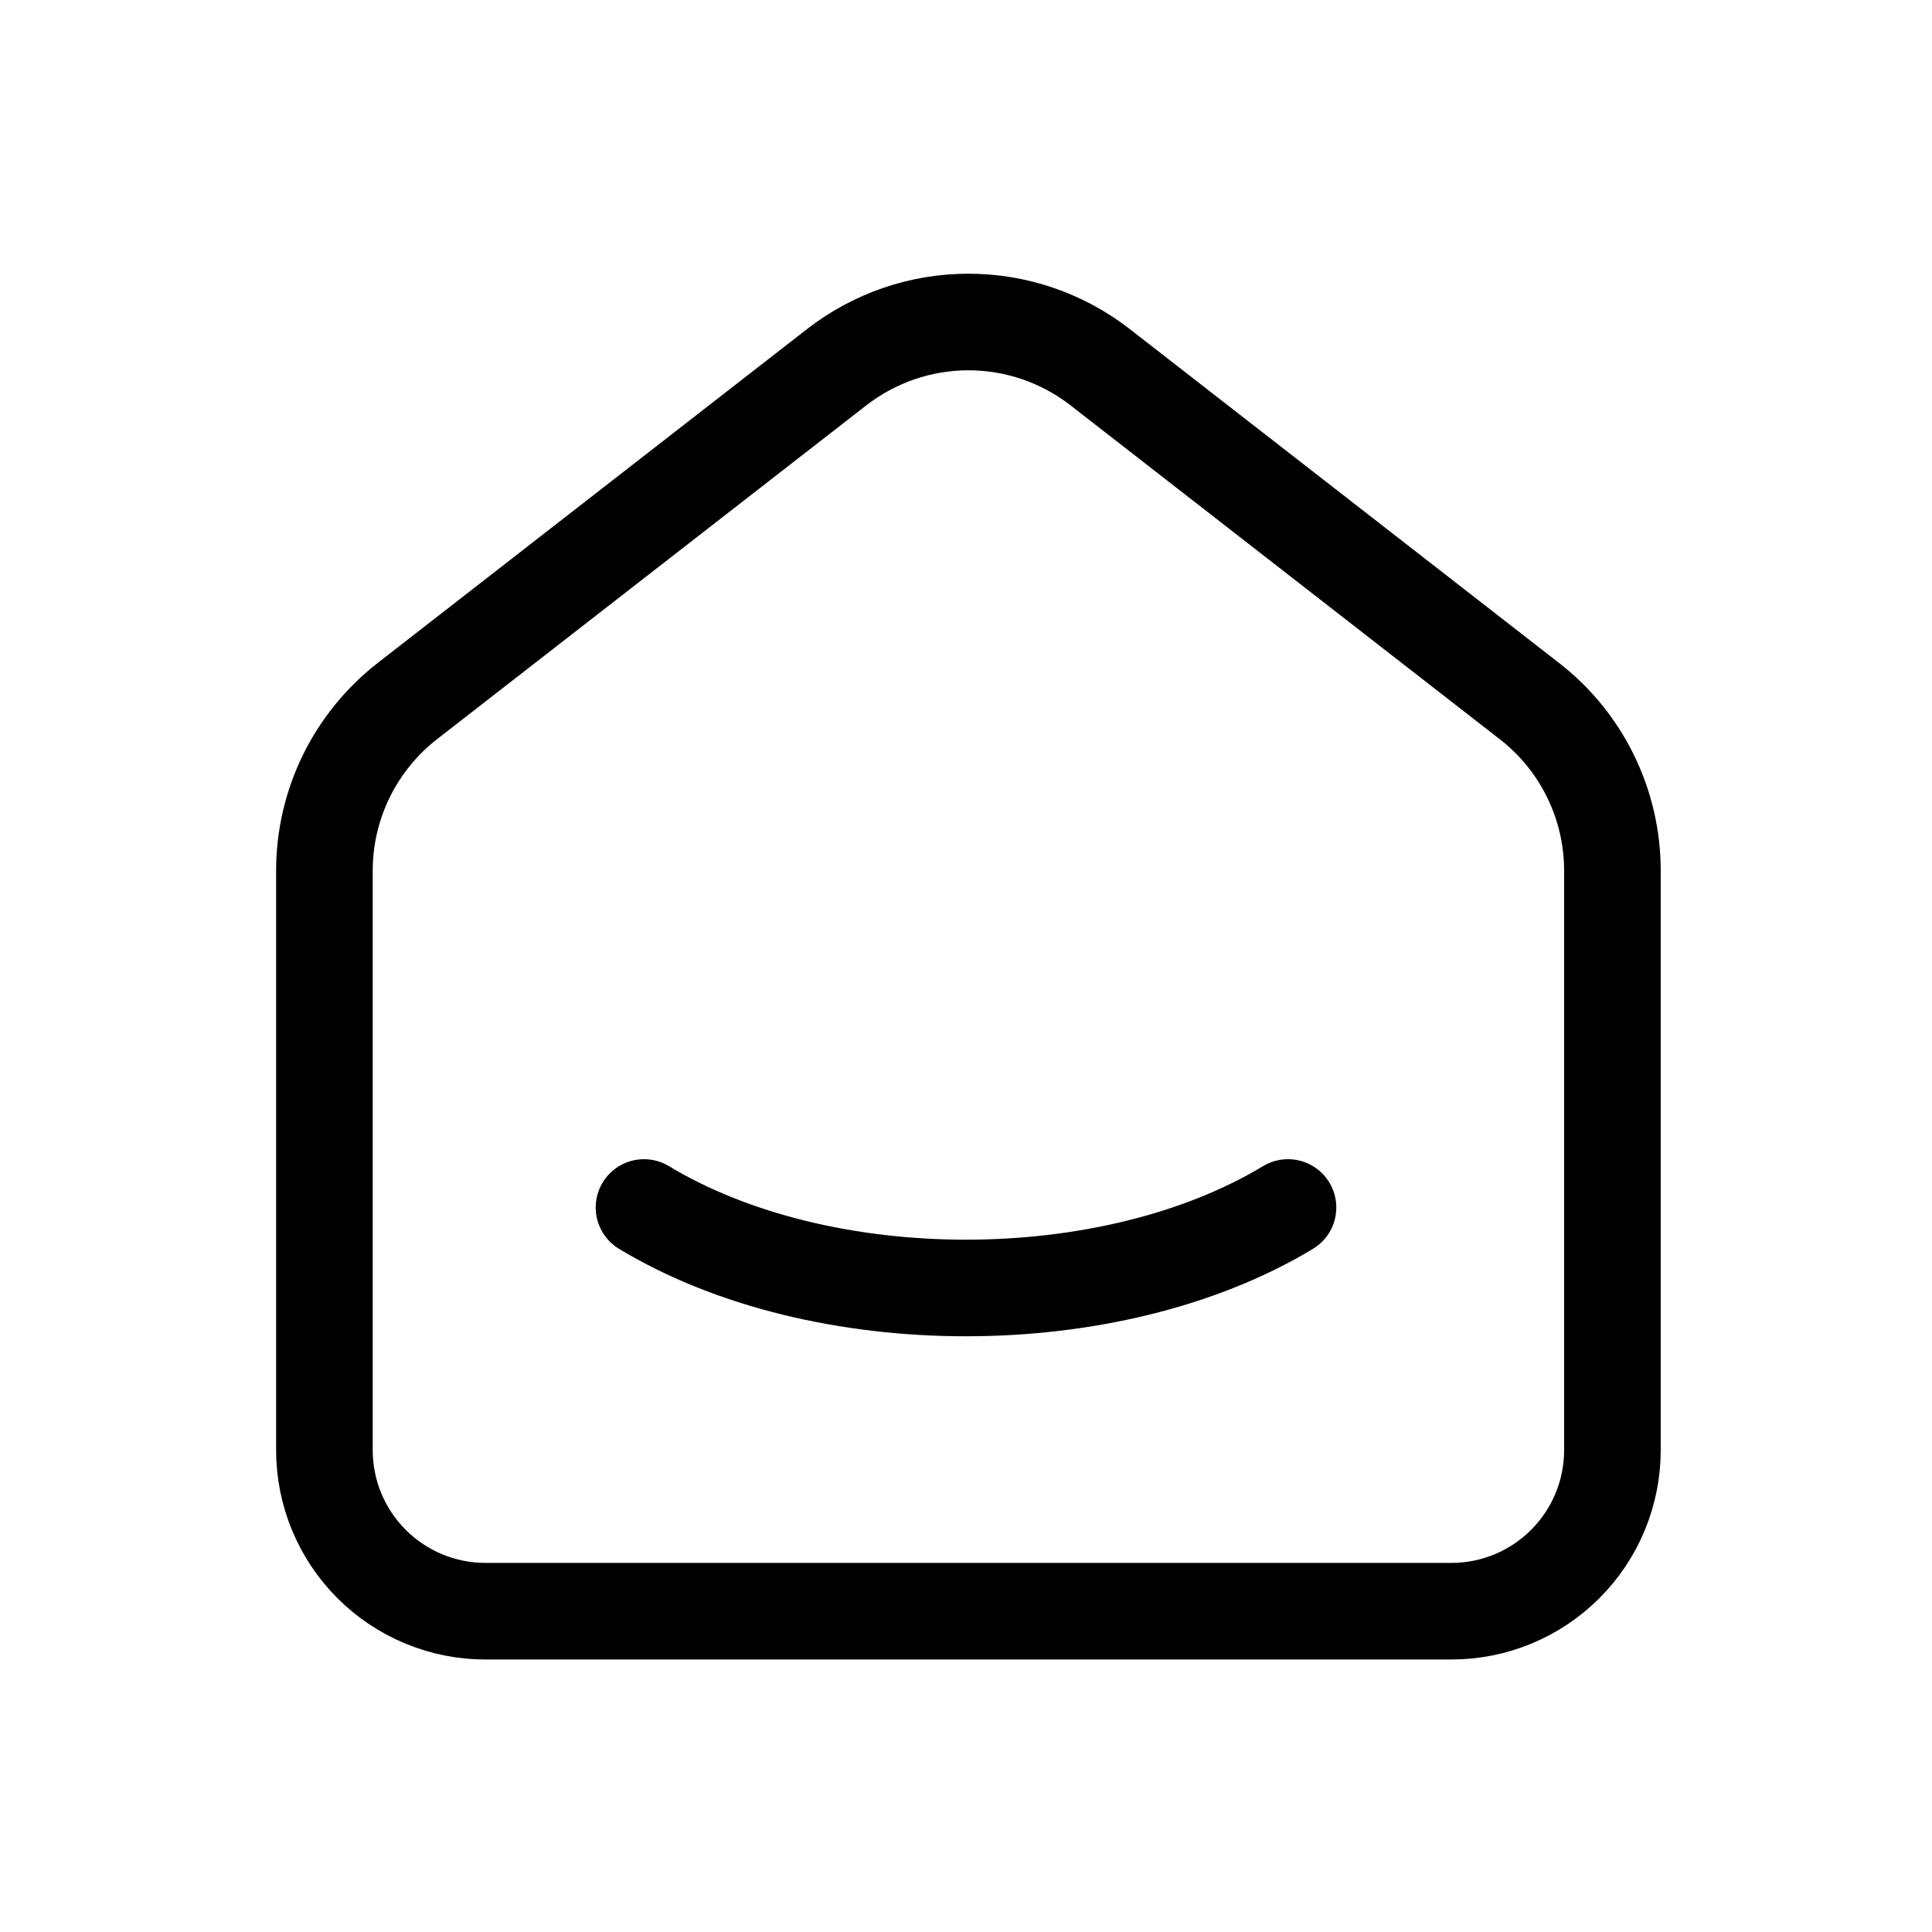
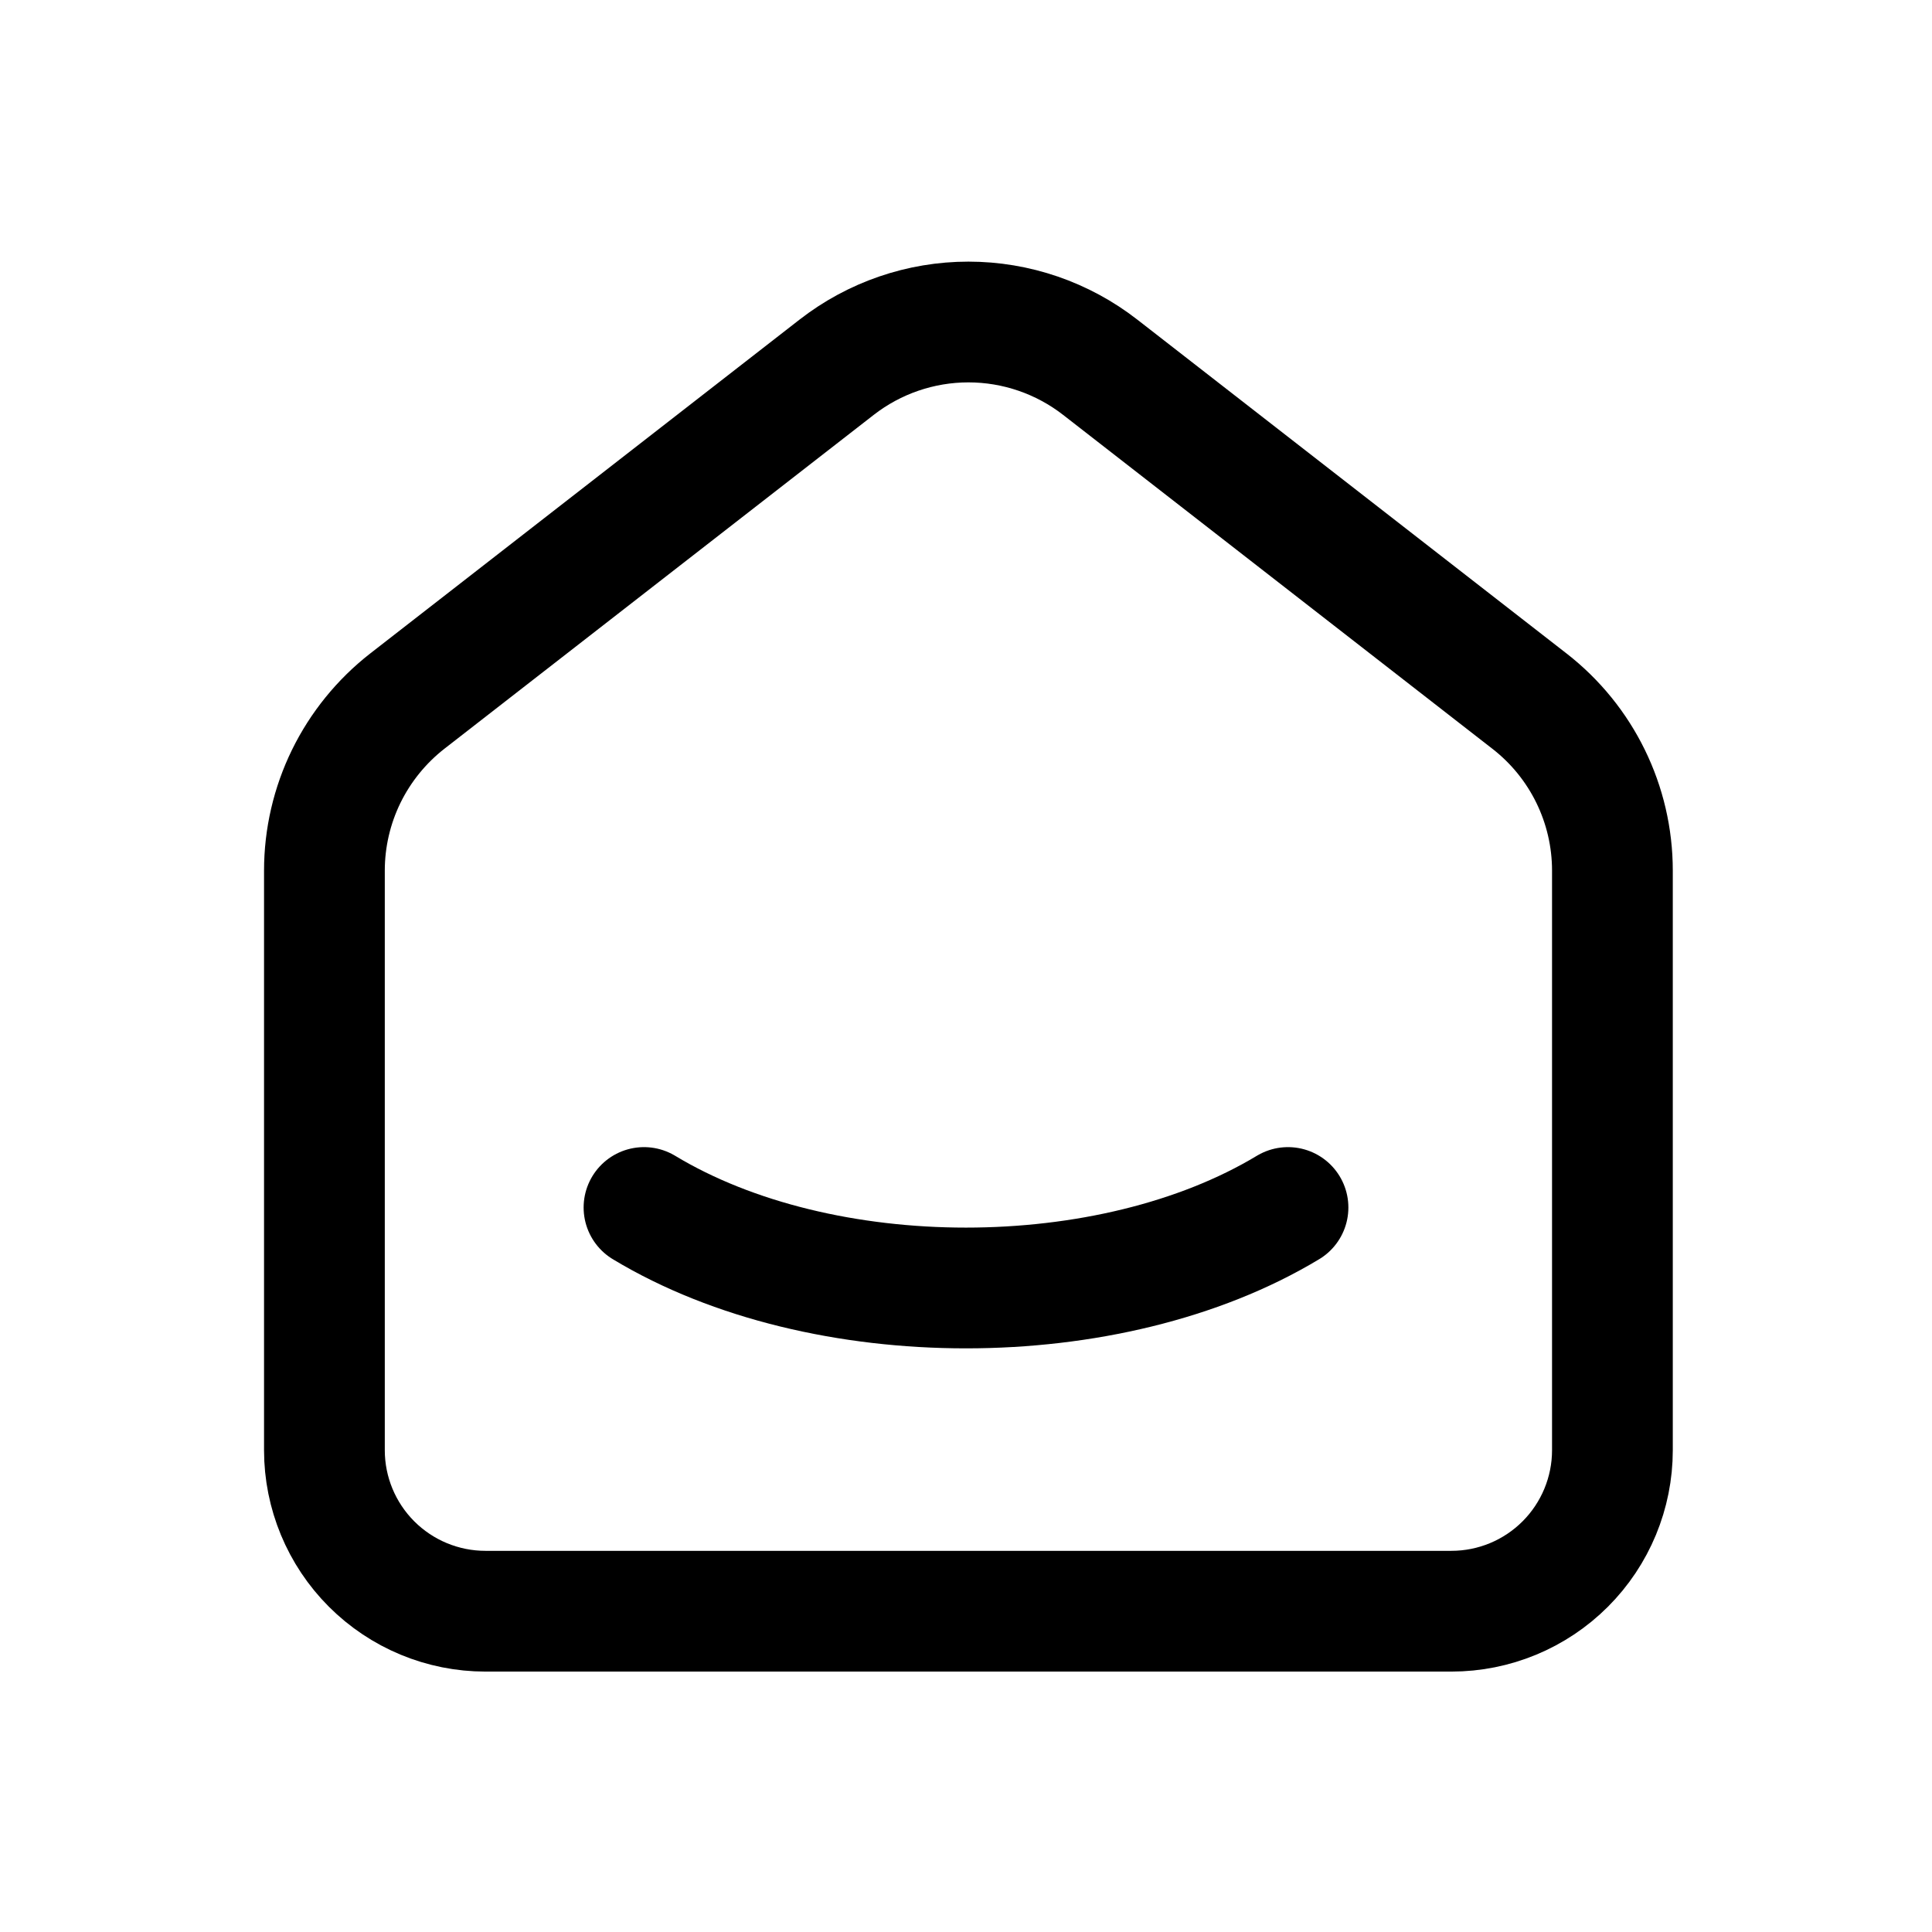
<svg xmlns="http://www.w3.org/2000/svg" viewBox="0 0 24 24" fill="none">
-   <path d="M19 8.71L13.667 4.562C13.199 4.198 12.623 4 12.03 4C11.437 4 10.861 4.198 10.393 4.562L5.059 8.71C4.739 8.96 4.48 9.279 4.301 9.644C4.123 10.008 4.03 10.409 4.03 10.815V18.015C4.03 18.545 4.241 19.054 4.616 19.429C4.991 19.804 5.5 20.015 6.03 20.015H18.03C18.561 20.015 19.069 19.804 19.444 19.429C19.819 19.054 20.03 18.545 20.03 18.015V10.815C20.03 9.992 19.65 9.215 19 8.71Z" stroke="currentColor" stroke-width="1.2" stroke-linecap="round" stroke-linejoin="round" />
-   <path d="M16 15C13.79 16.333 10.208 16.333 8 15" stroke="currentColor" stroke-width="1.2" stroke-linecap="round" stroke-linejoin="round" />
+   <path d="M19 8.71L13.667 4.562C13.199 4.198 12.623 4 12.03 4C11.437 4 10.861 4.198 10.393 4.562L5.059 8.71C4.739 8.96 4.48 9.279 4.301 9.644C4.123 10.008 4.03 10.409 4.03 10.815V18.015C4.03 18.545 4.241 19.054 4.616 19.429C4.991 19.804 5.5 20.015 6.03 20.015H18.03C18.561 20.015 19.069 19.804 19.444 19.429C19.819 19.054 20.03 18.545 20.03 18.015V10.815C20.03 9.992 19.65 9.215 19 8.71Z" stroke="currentColor" stroke-width="1.5" stroke-linecap="round" stroke-linejoin="round" />
+   <path d="M16 15C13.79 16.333 10.208 16.333 8 15" stroke="currentColor" stroke-width="1.5" stroke-linecap="round" stroke-linejoin="round" />
</svg>
